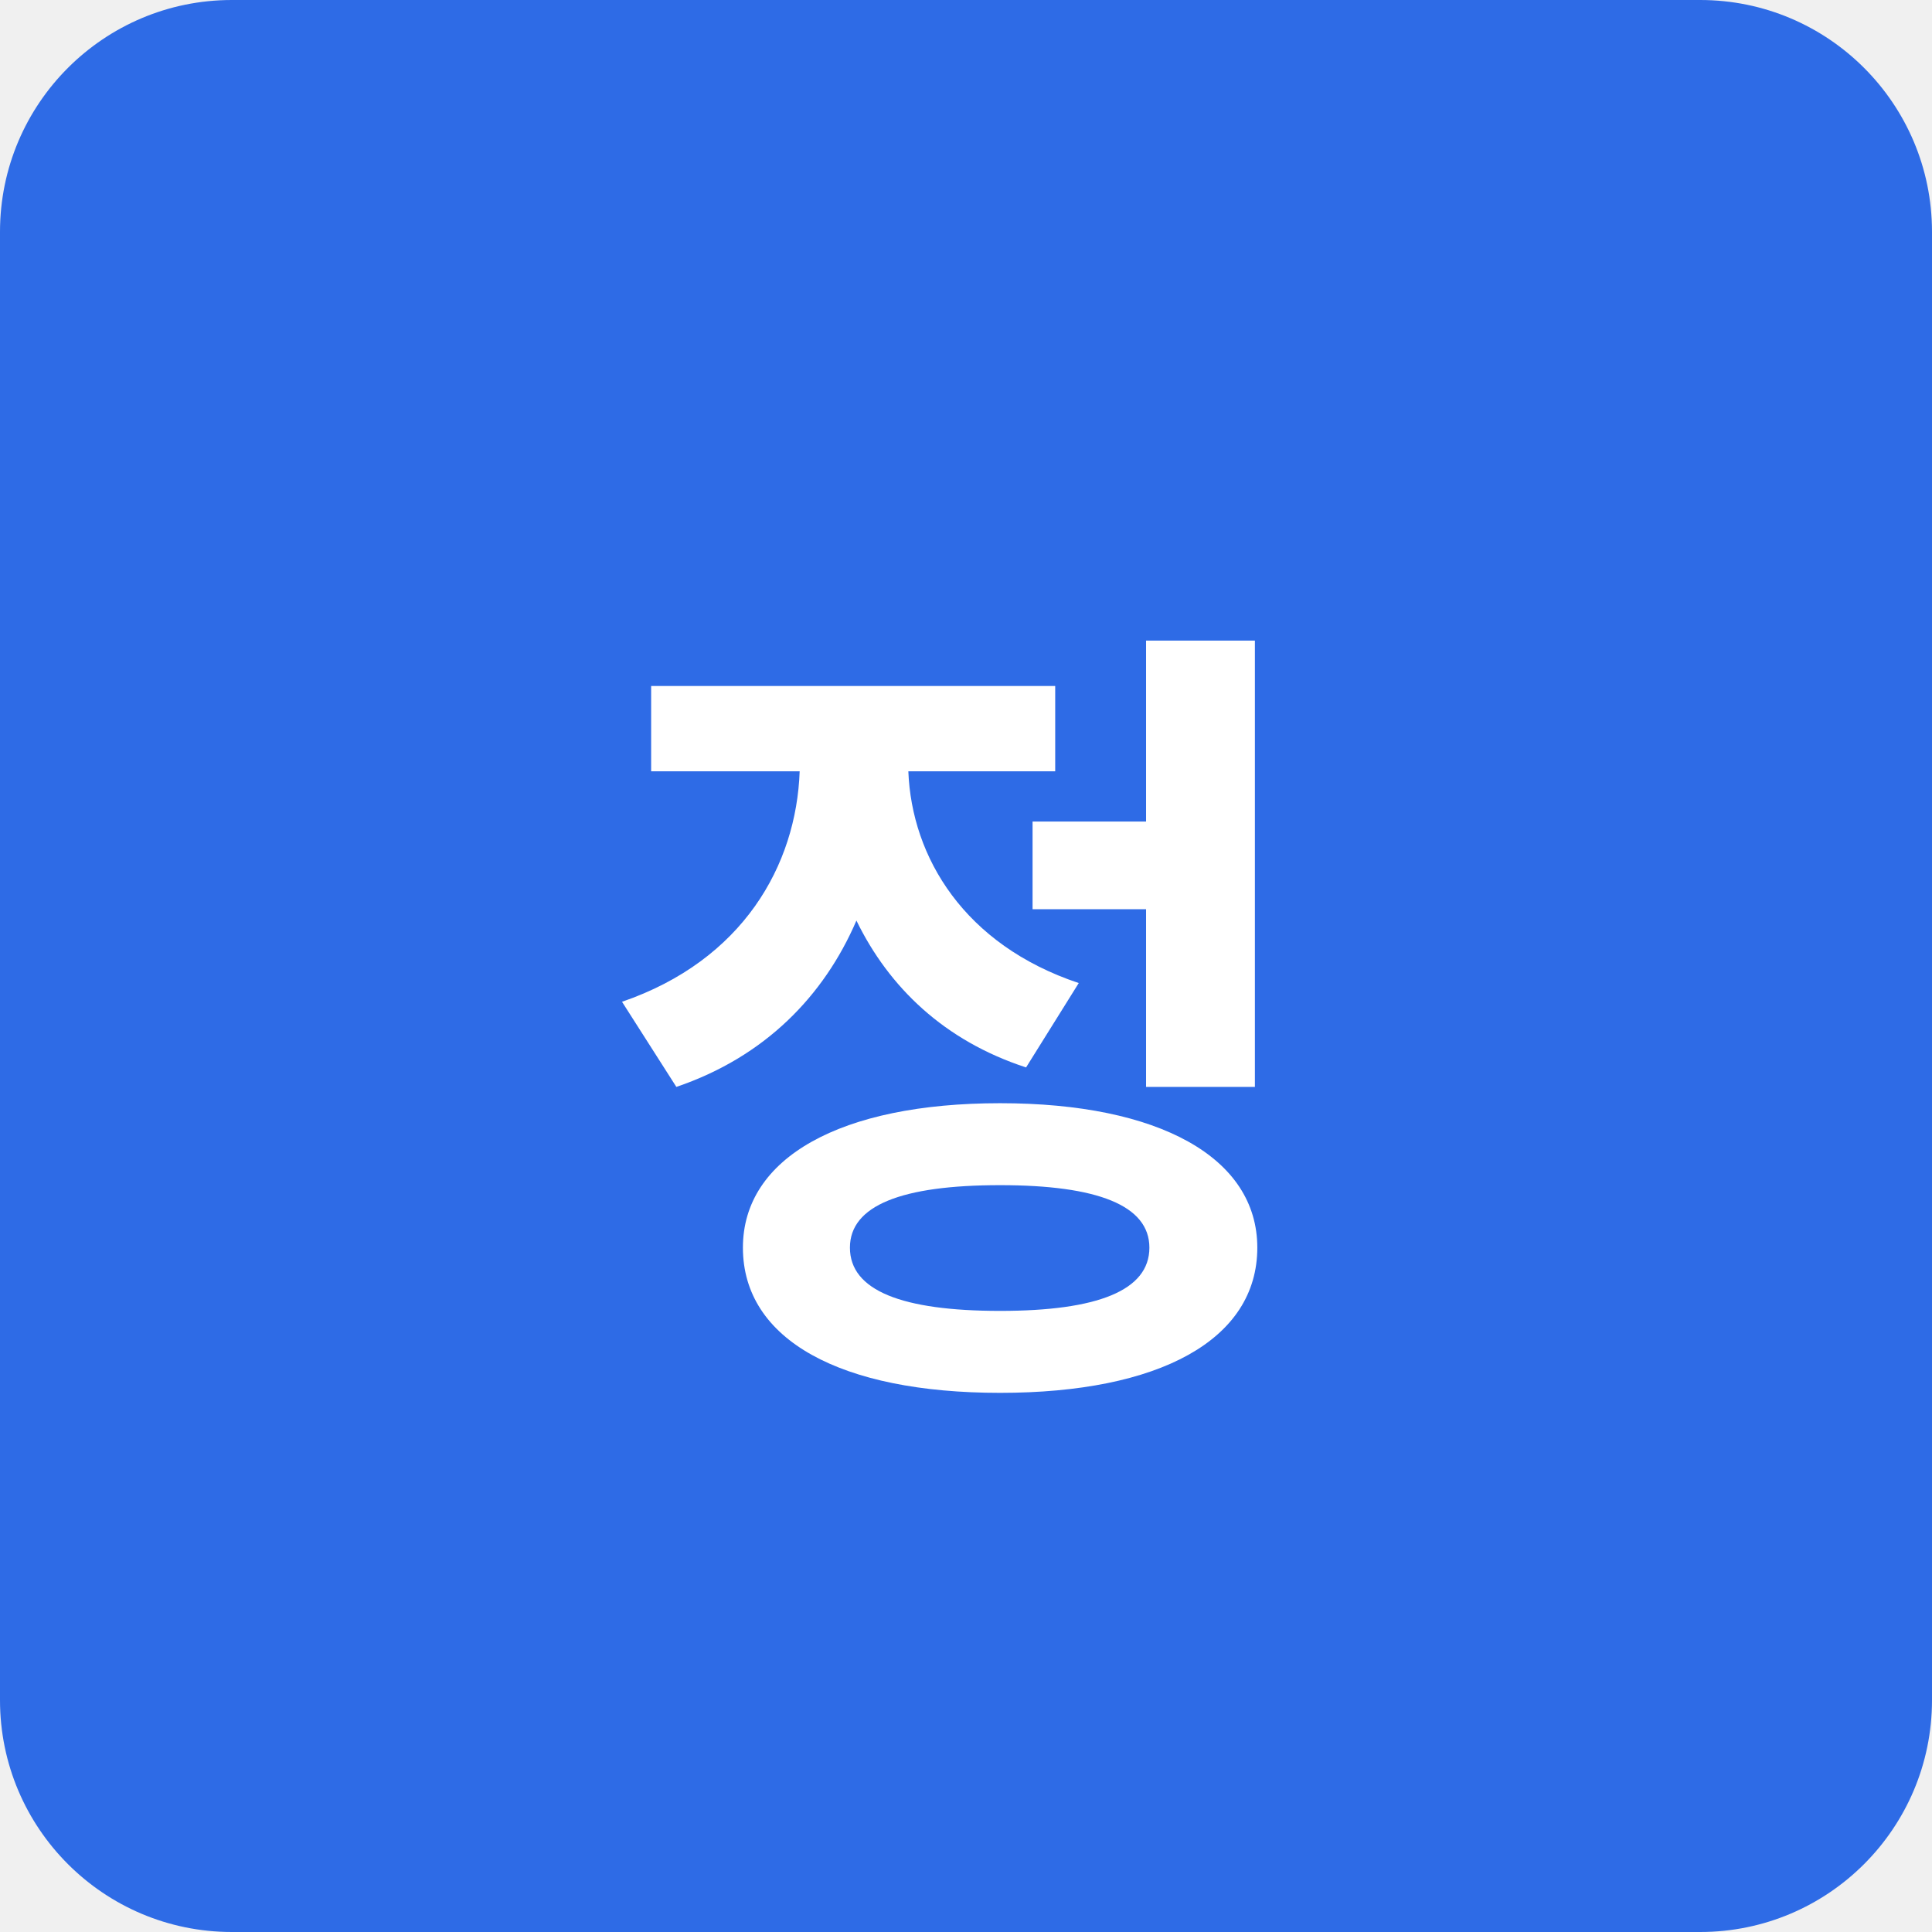
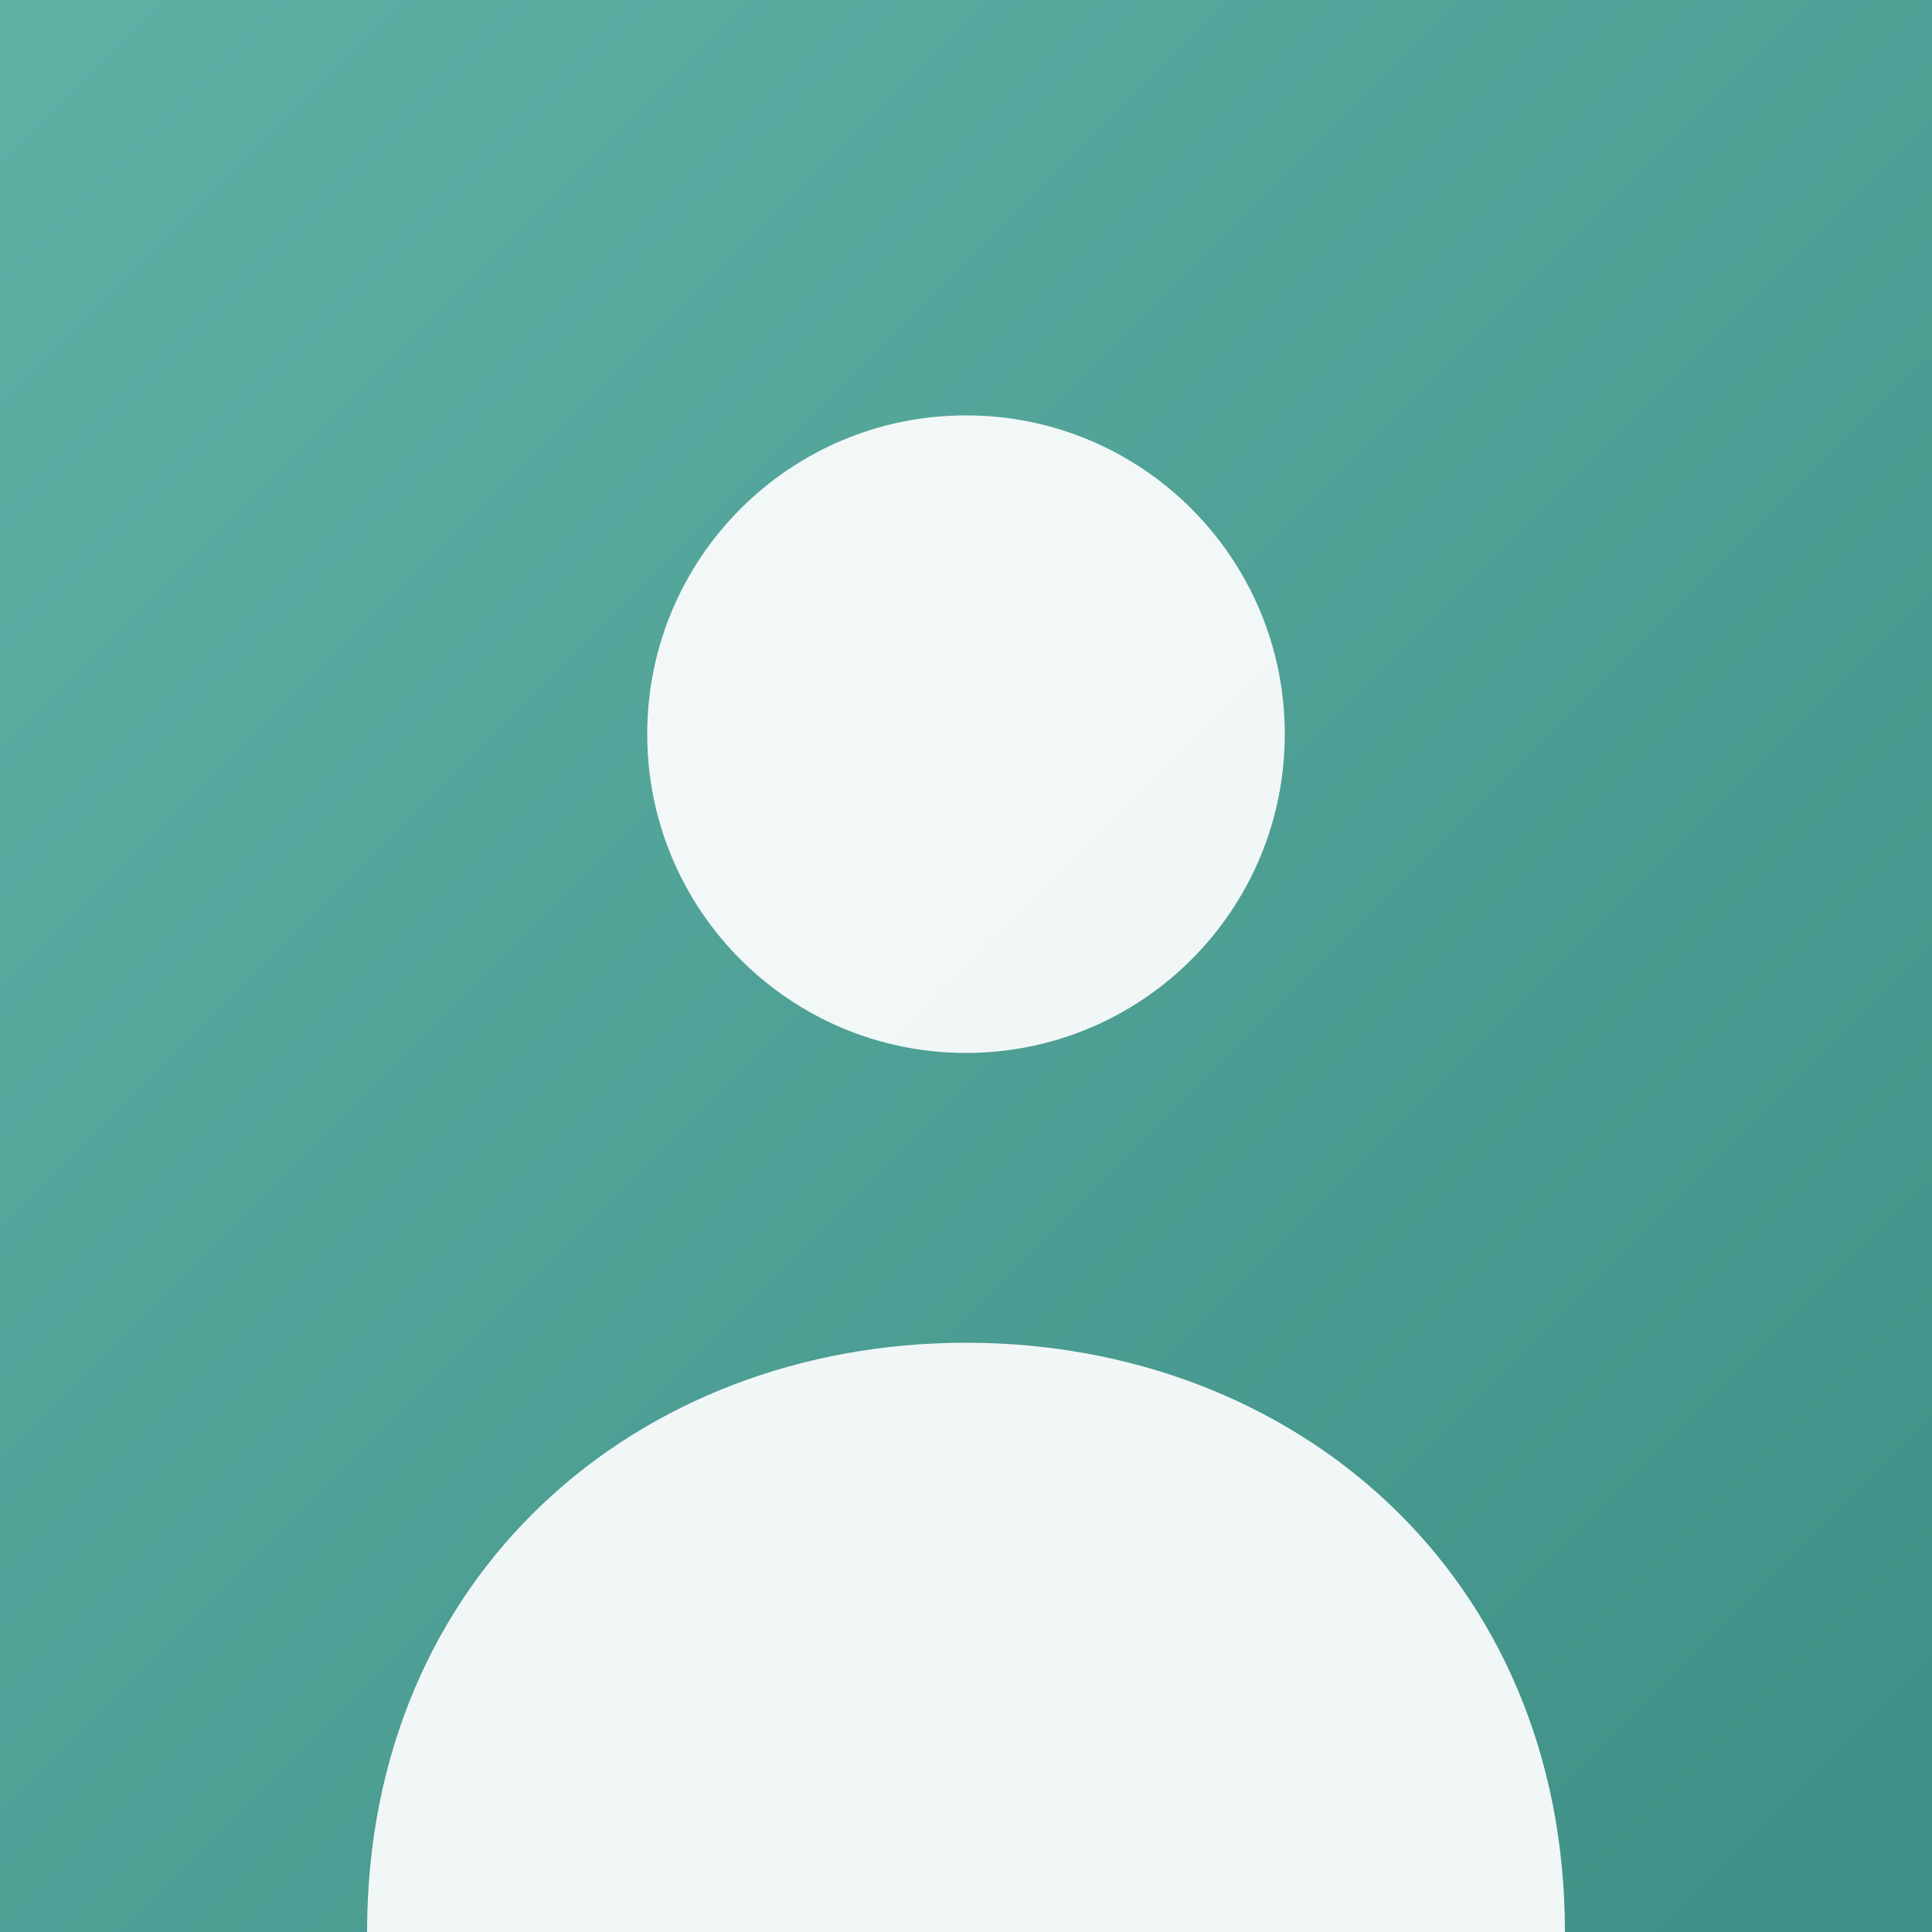
<svg xmlns="http://www.w3.org/2000/svg" width="200" height="200" viewBox="0 0 200 200">
-   <rect width="200" height="200" rx="24" fill="#2E6BE6" />
-   <text x="100" y="100" font-family="Pretendard, sans-serif" font-size="84" font-weight="700" fill="#fff" text-anchor="middle" dominant-baseline="central">정</text>
+   <defs>
+     <linearGradient id="g5" x1="0" y1="0" x2="1" y2="1">
+       <stop offset="0" stop-color="#5FB0A5" />
+       <stop offset="1" stop-color="#3E8F85" />
+     </linearGradient>
+   </defs>
+   <rect width="200" height="200" fill="url(#g5)" />
+   <circle cx="100" cy="76" r="33" fill="#FFFFFF" opacity=".92" />
+   <path d="M38 200c0-37 28-61 62-61s62 24 62 61z" fill="#FFFFFF" opacity=".92" />
</svg>
